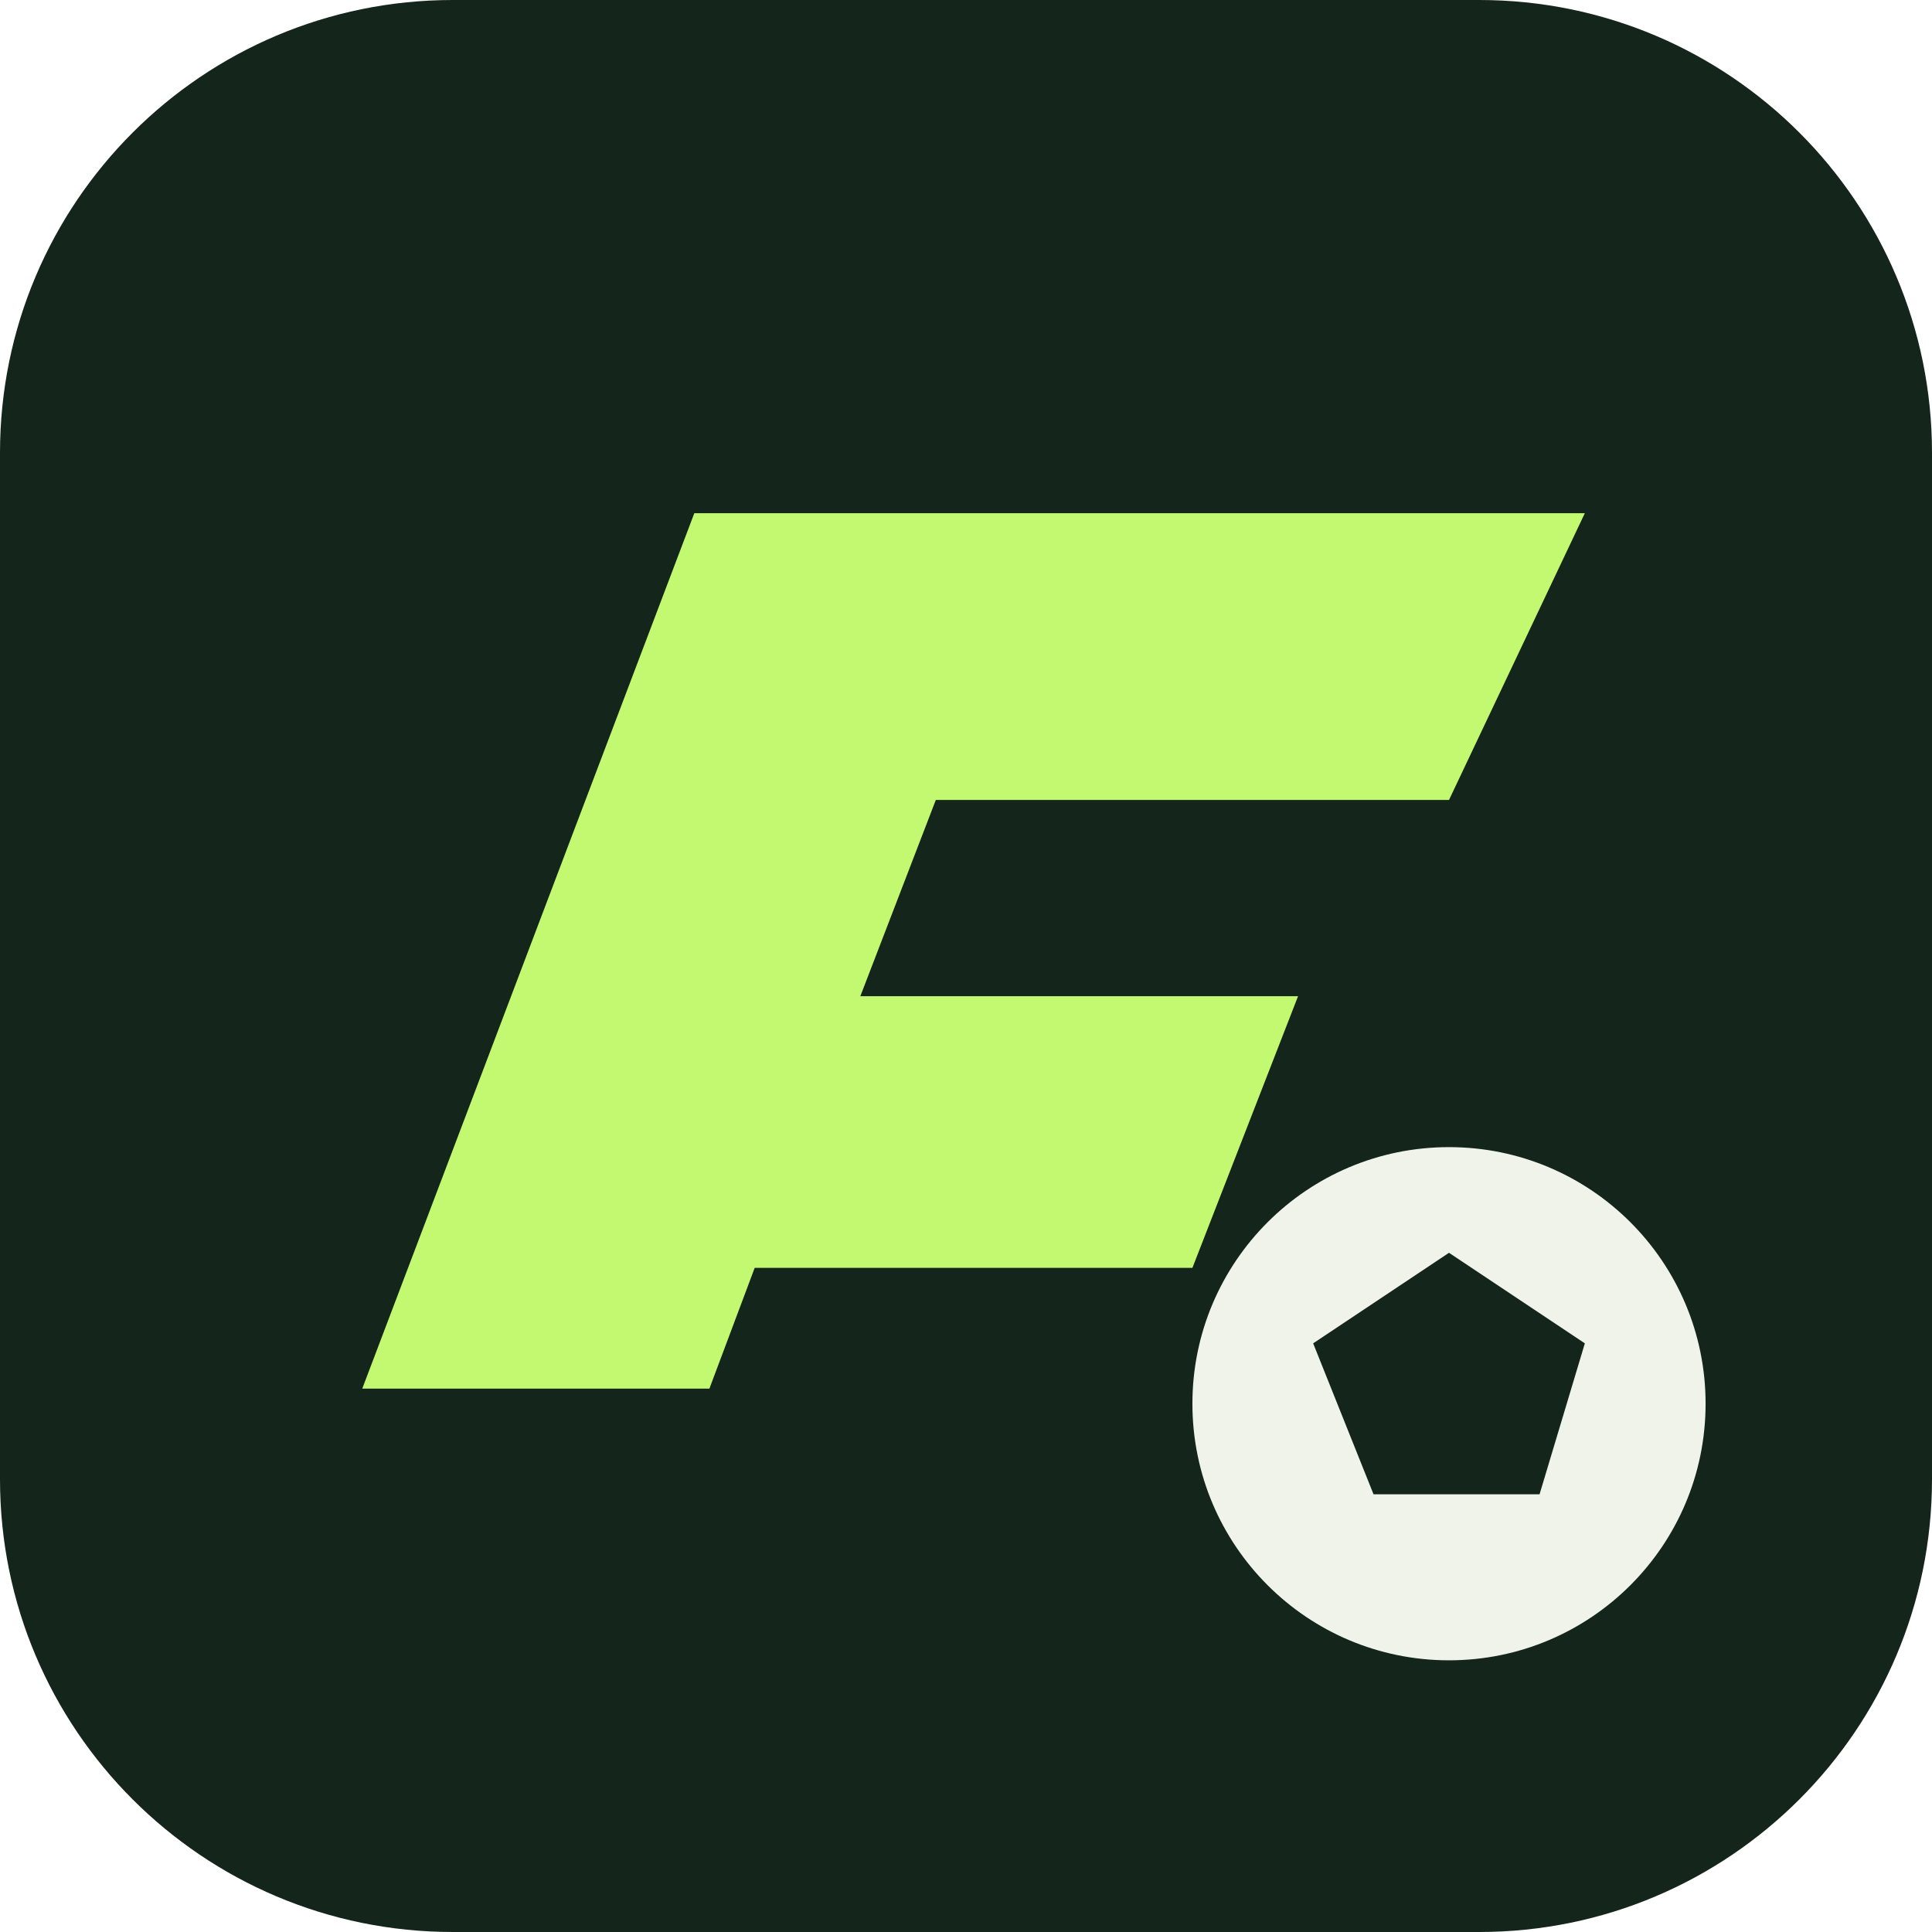
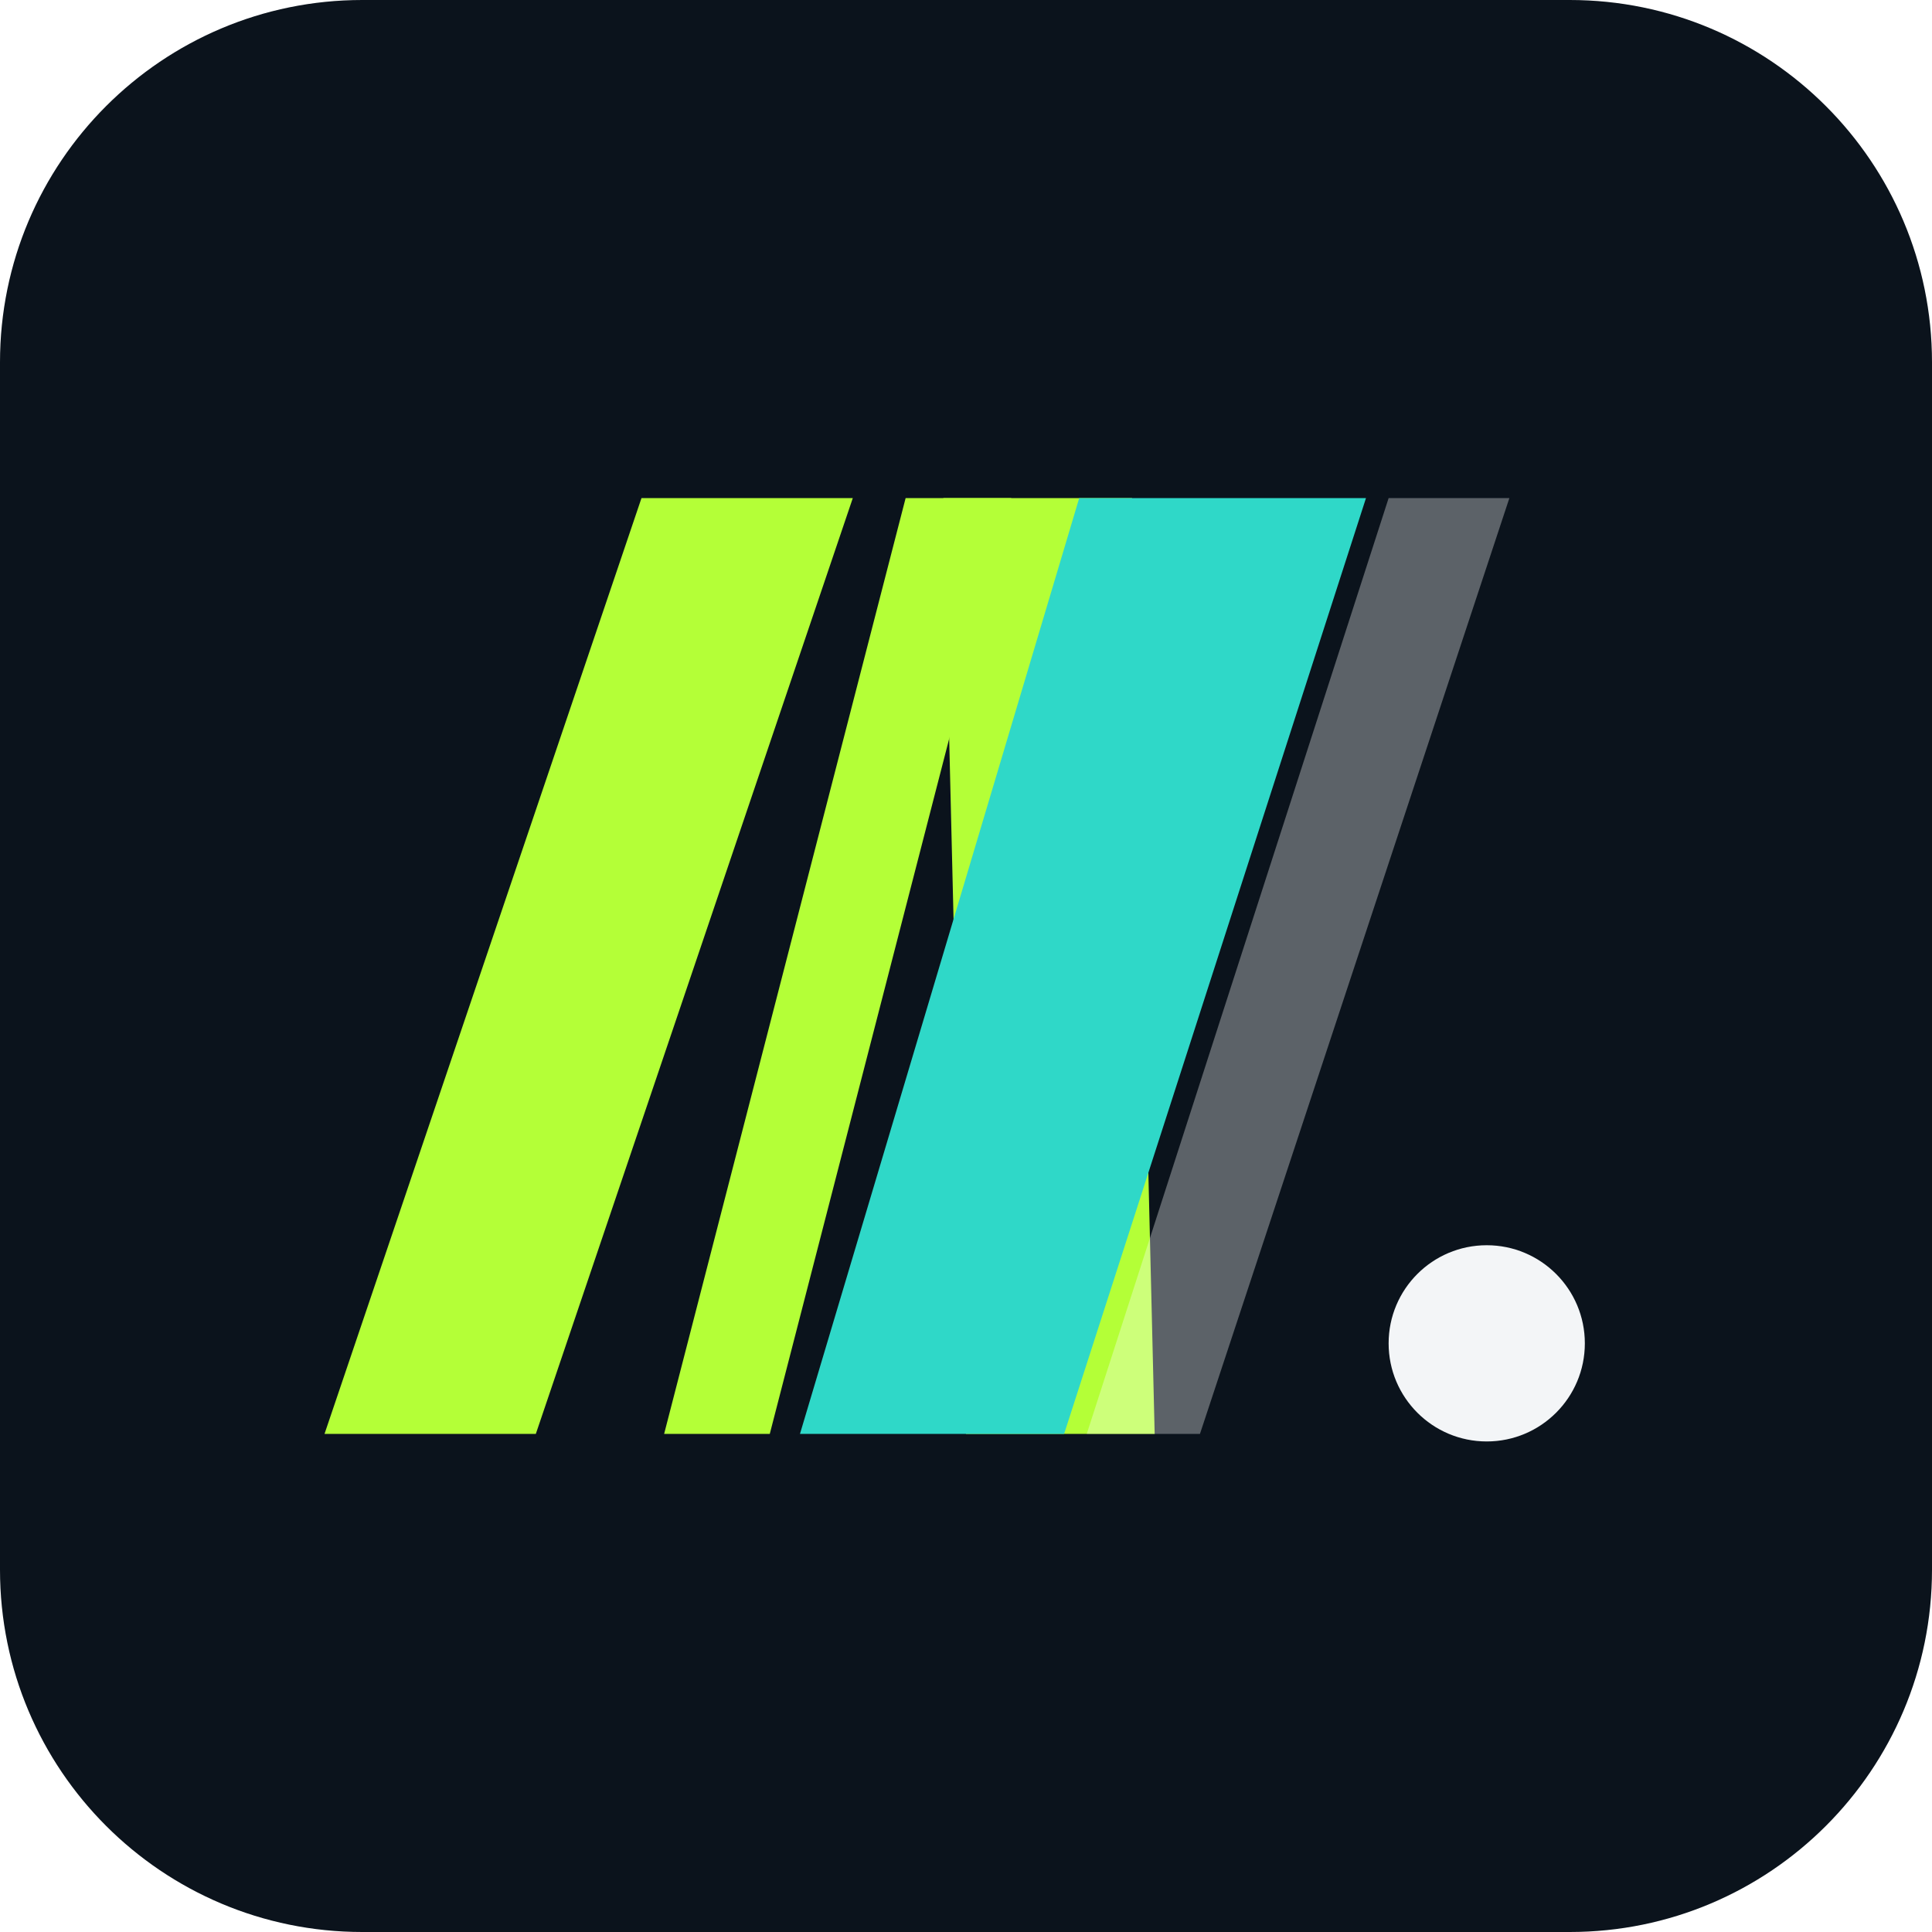
- <svg xmlns="http://www.w3.org/2000/svg" viewBox="0 0 128 128">
-   <rect width="128" height="128" rx="30" fill="#14251b" />
-   <path d="M24 92 46 34h59L96 53H62l-5 13h29l-7 18H50l-3 8Z" fill="#c2f970" />
-   <circle cx="96" cy="93" r="17" fill="#f0f3e9" />
-   <path d="m96 83 9 6-3 10H91l-4-10Z" fill="#14251b" />
+ <svg xmlns="http://www.w3.org/2000/svg" viewBox="0 0 512 512">
+   <rect width="512" height="512" rx="96" fill="#0b131c" />
+   <path d="M86 380 L170 132 L226 132 L142 380 Z" fill="#b4ff37" />
+   <path d="M176 380 L240 132 L268 132 L204 380 Z" fill="#b4ff37" />
+   <path d="M250 132 L300 132 L306 380 L256 380 Z" fill="#b4ff37" />
+   <path d="M286 132 L362 132 L282 380 L212 380 Z" fill="#2fd8c8" />
+   <path d="M368 132 L400 132 L318 380 L288 380 Z" fill="#ffffff55" />
+   <circle cx="394" cy="356" r="26" fill="#f3f5f7" />
</svg>
